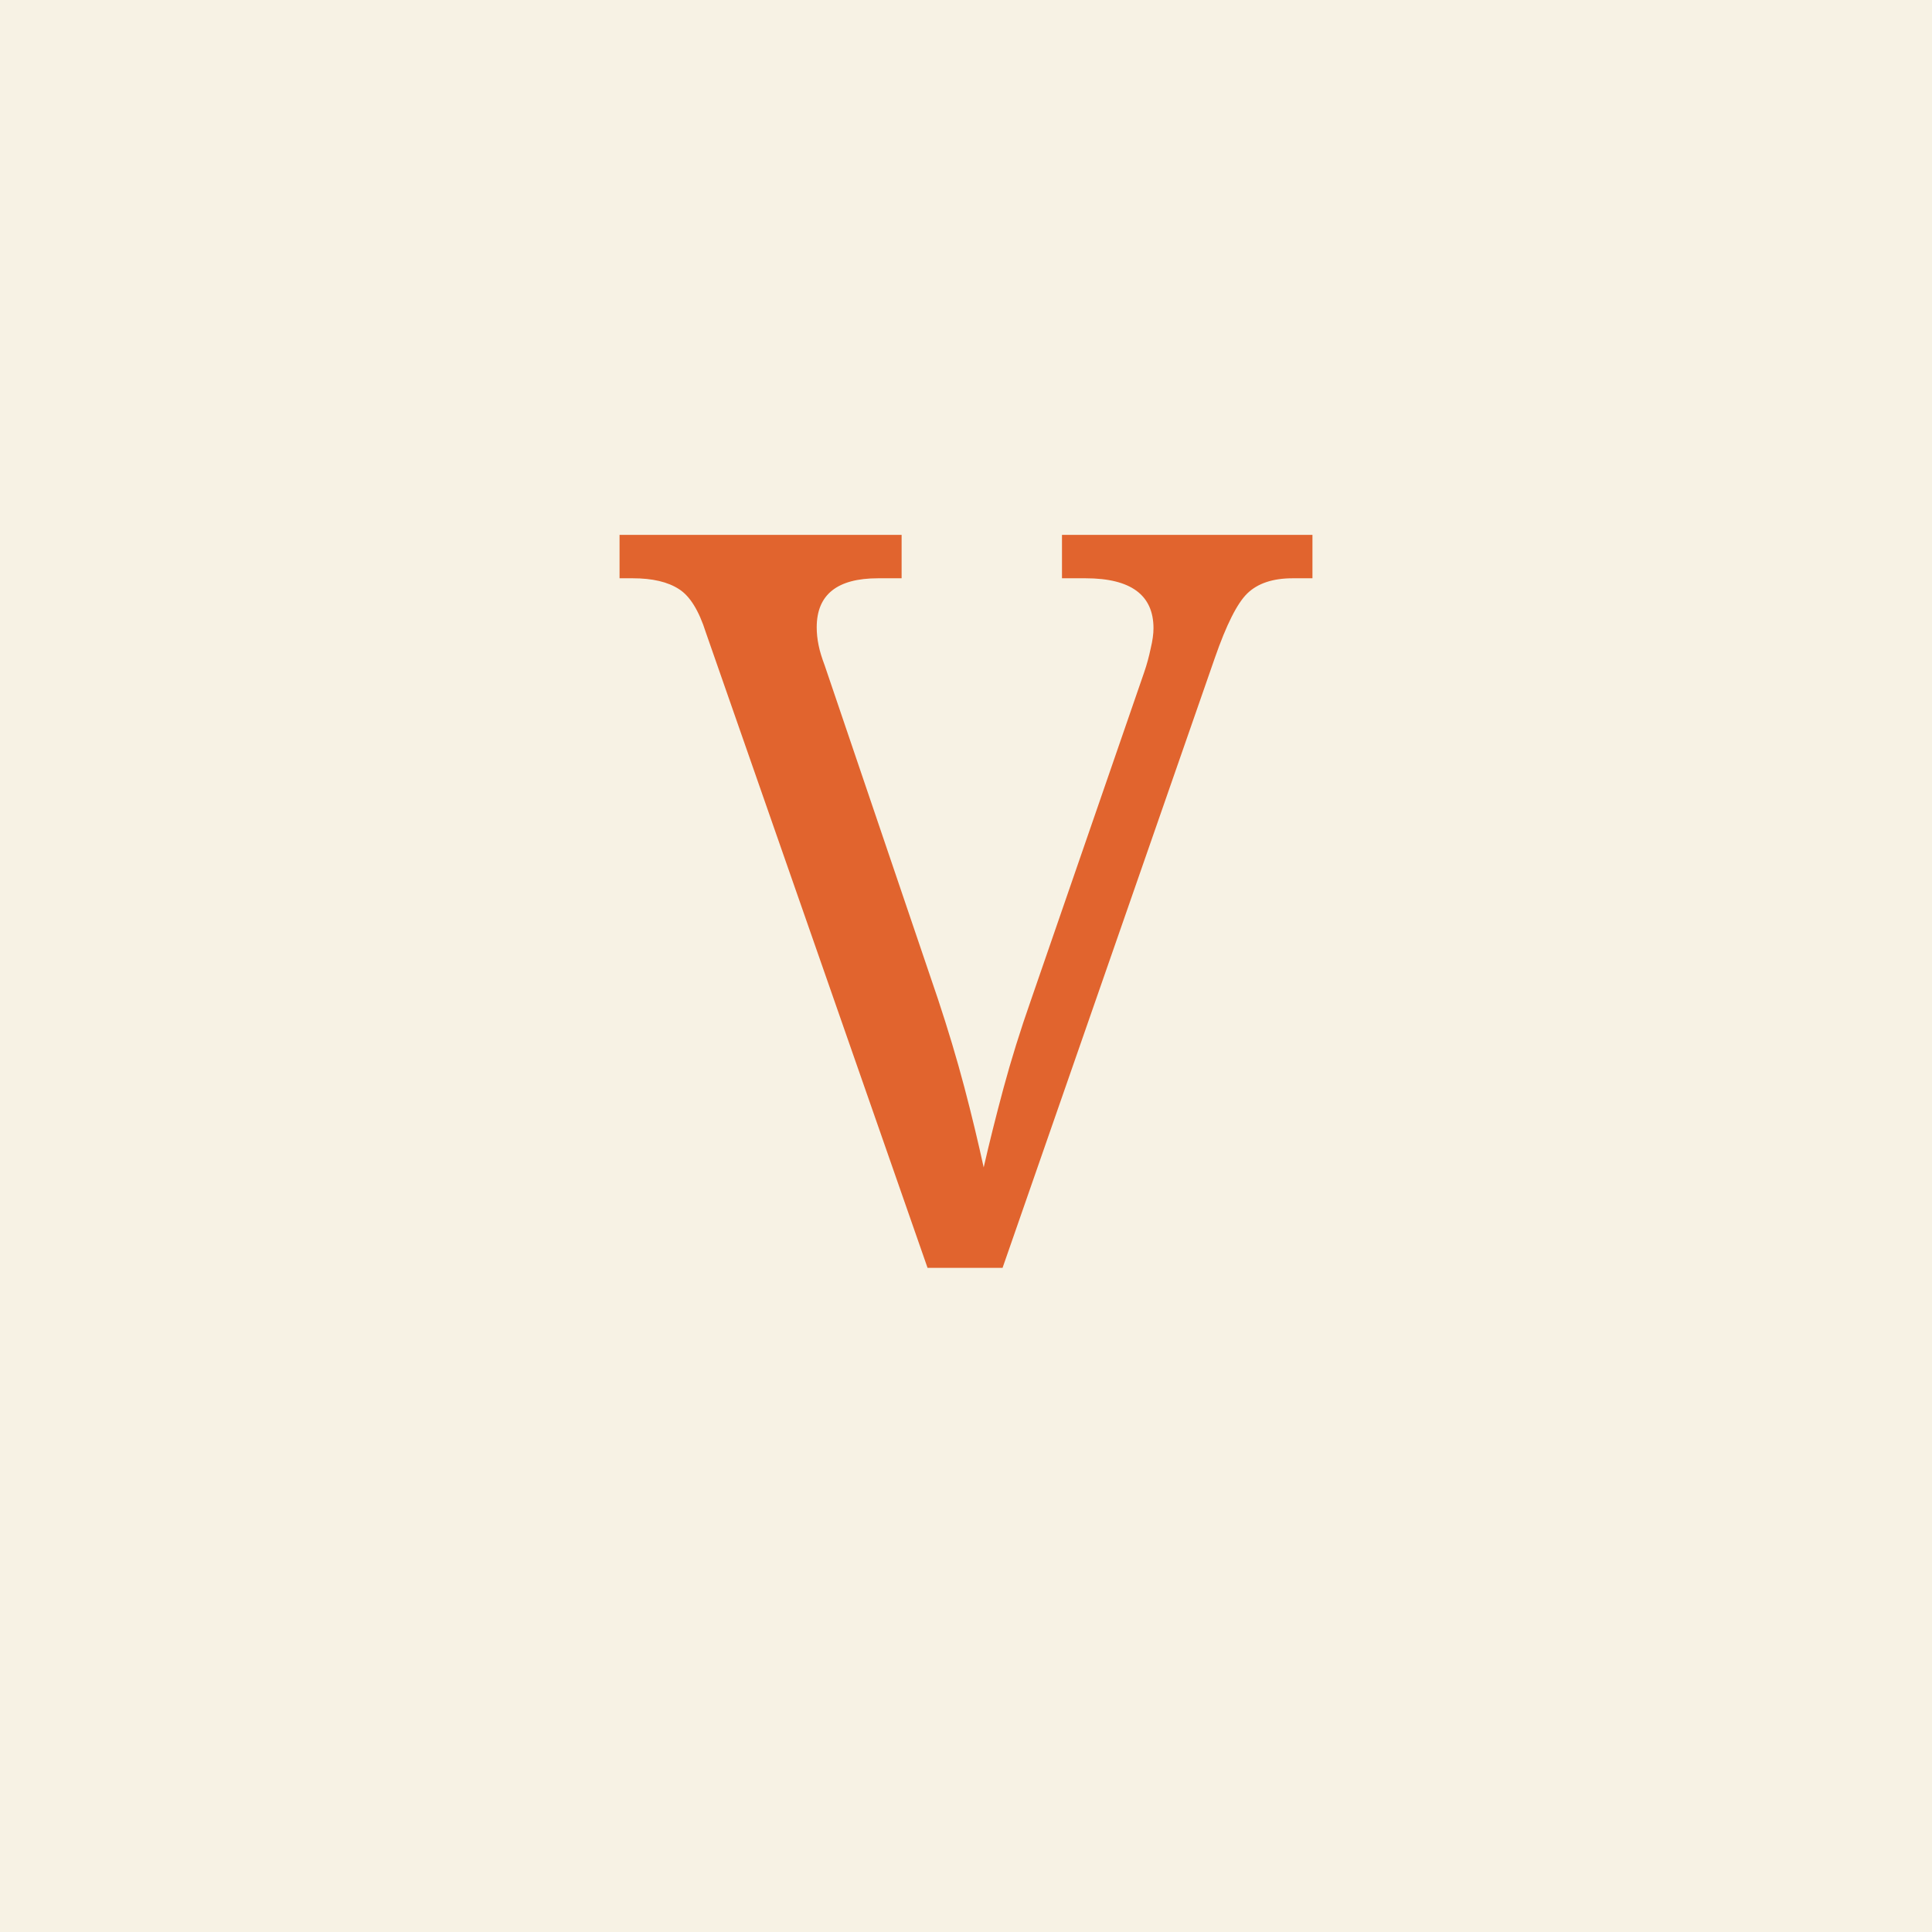
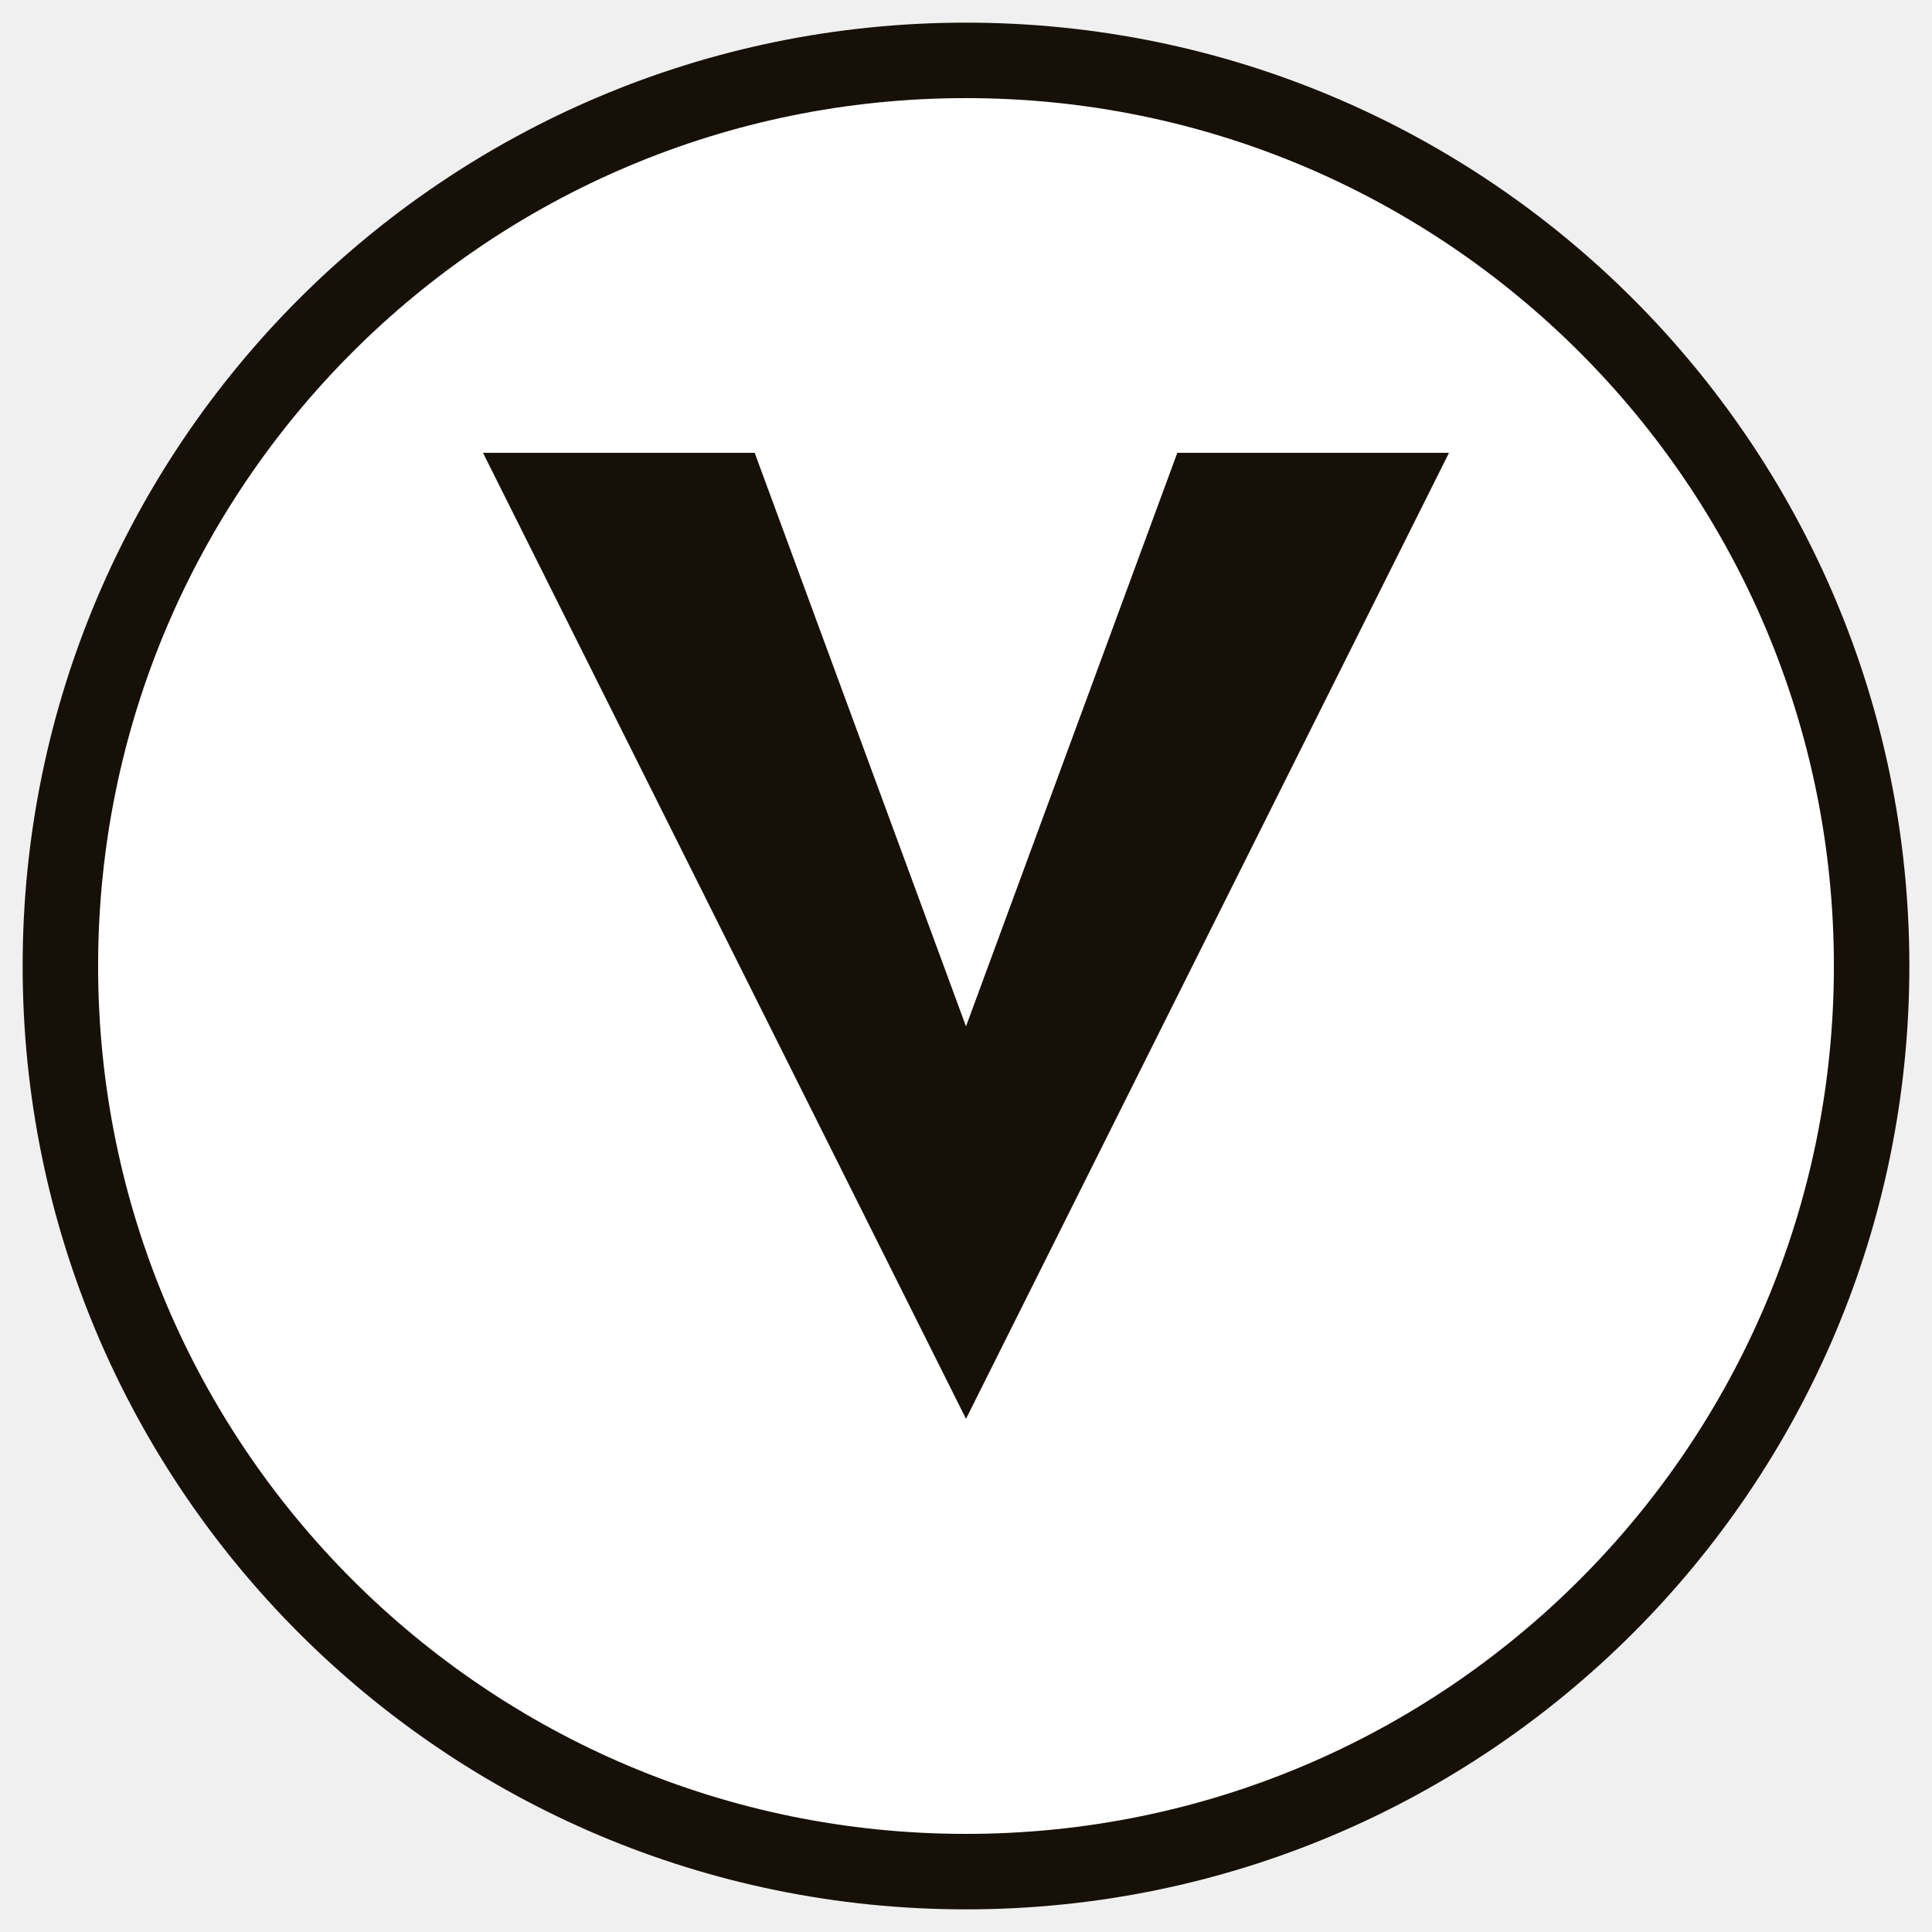
<svg xmlns="http://www.w3.org/2000/svg" viewBox="0 0 64 64">
-   <rect width="64" height="64" fill="#F7F2E4" />
-   <text x="32" y="42" font-family="Georgia,serif" font-size="34" fill="#E1642E" text-anchor="middle">V</text>
+   <circle cx="32" cy="32" r="30" fill="#FFFFFF" stroke="#161008" stroke-width="2.5" />
+   <path d="M16 15 L32 47 L48 15 L39 15 L32 34 L25 15 Z" fill="#161008" />
</svg>
